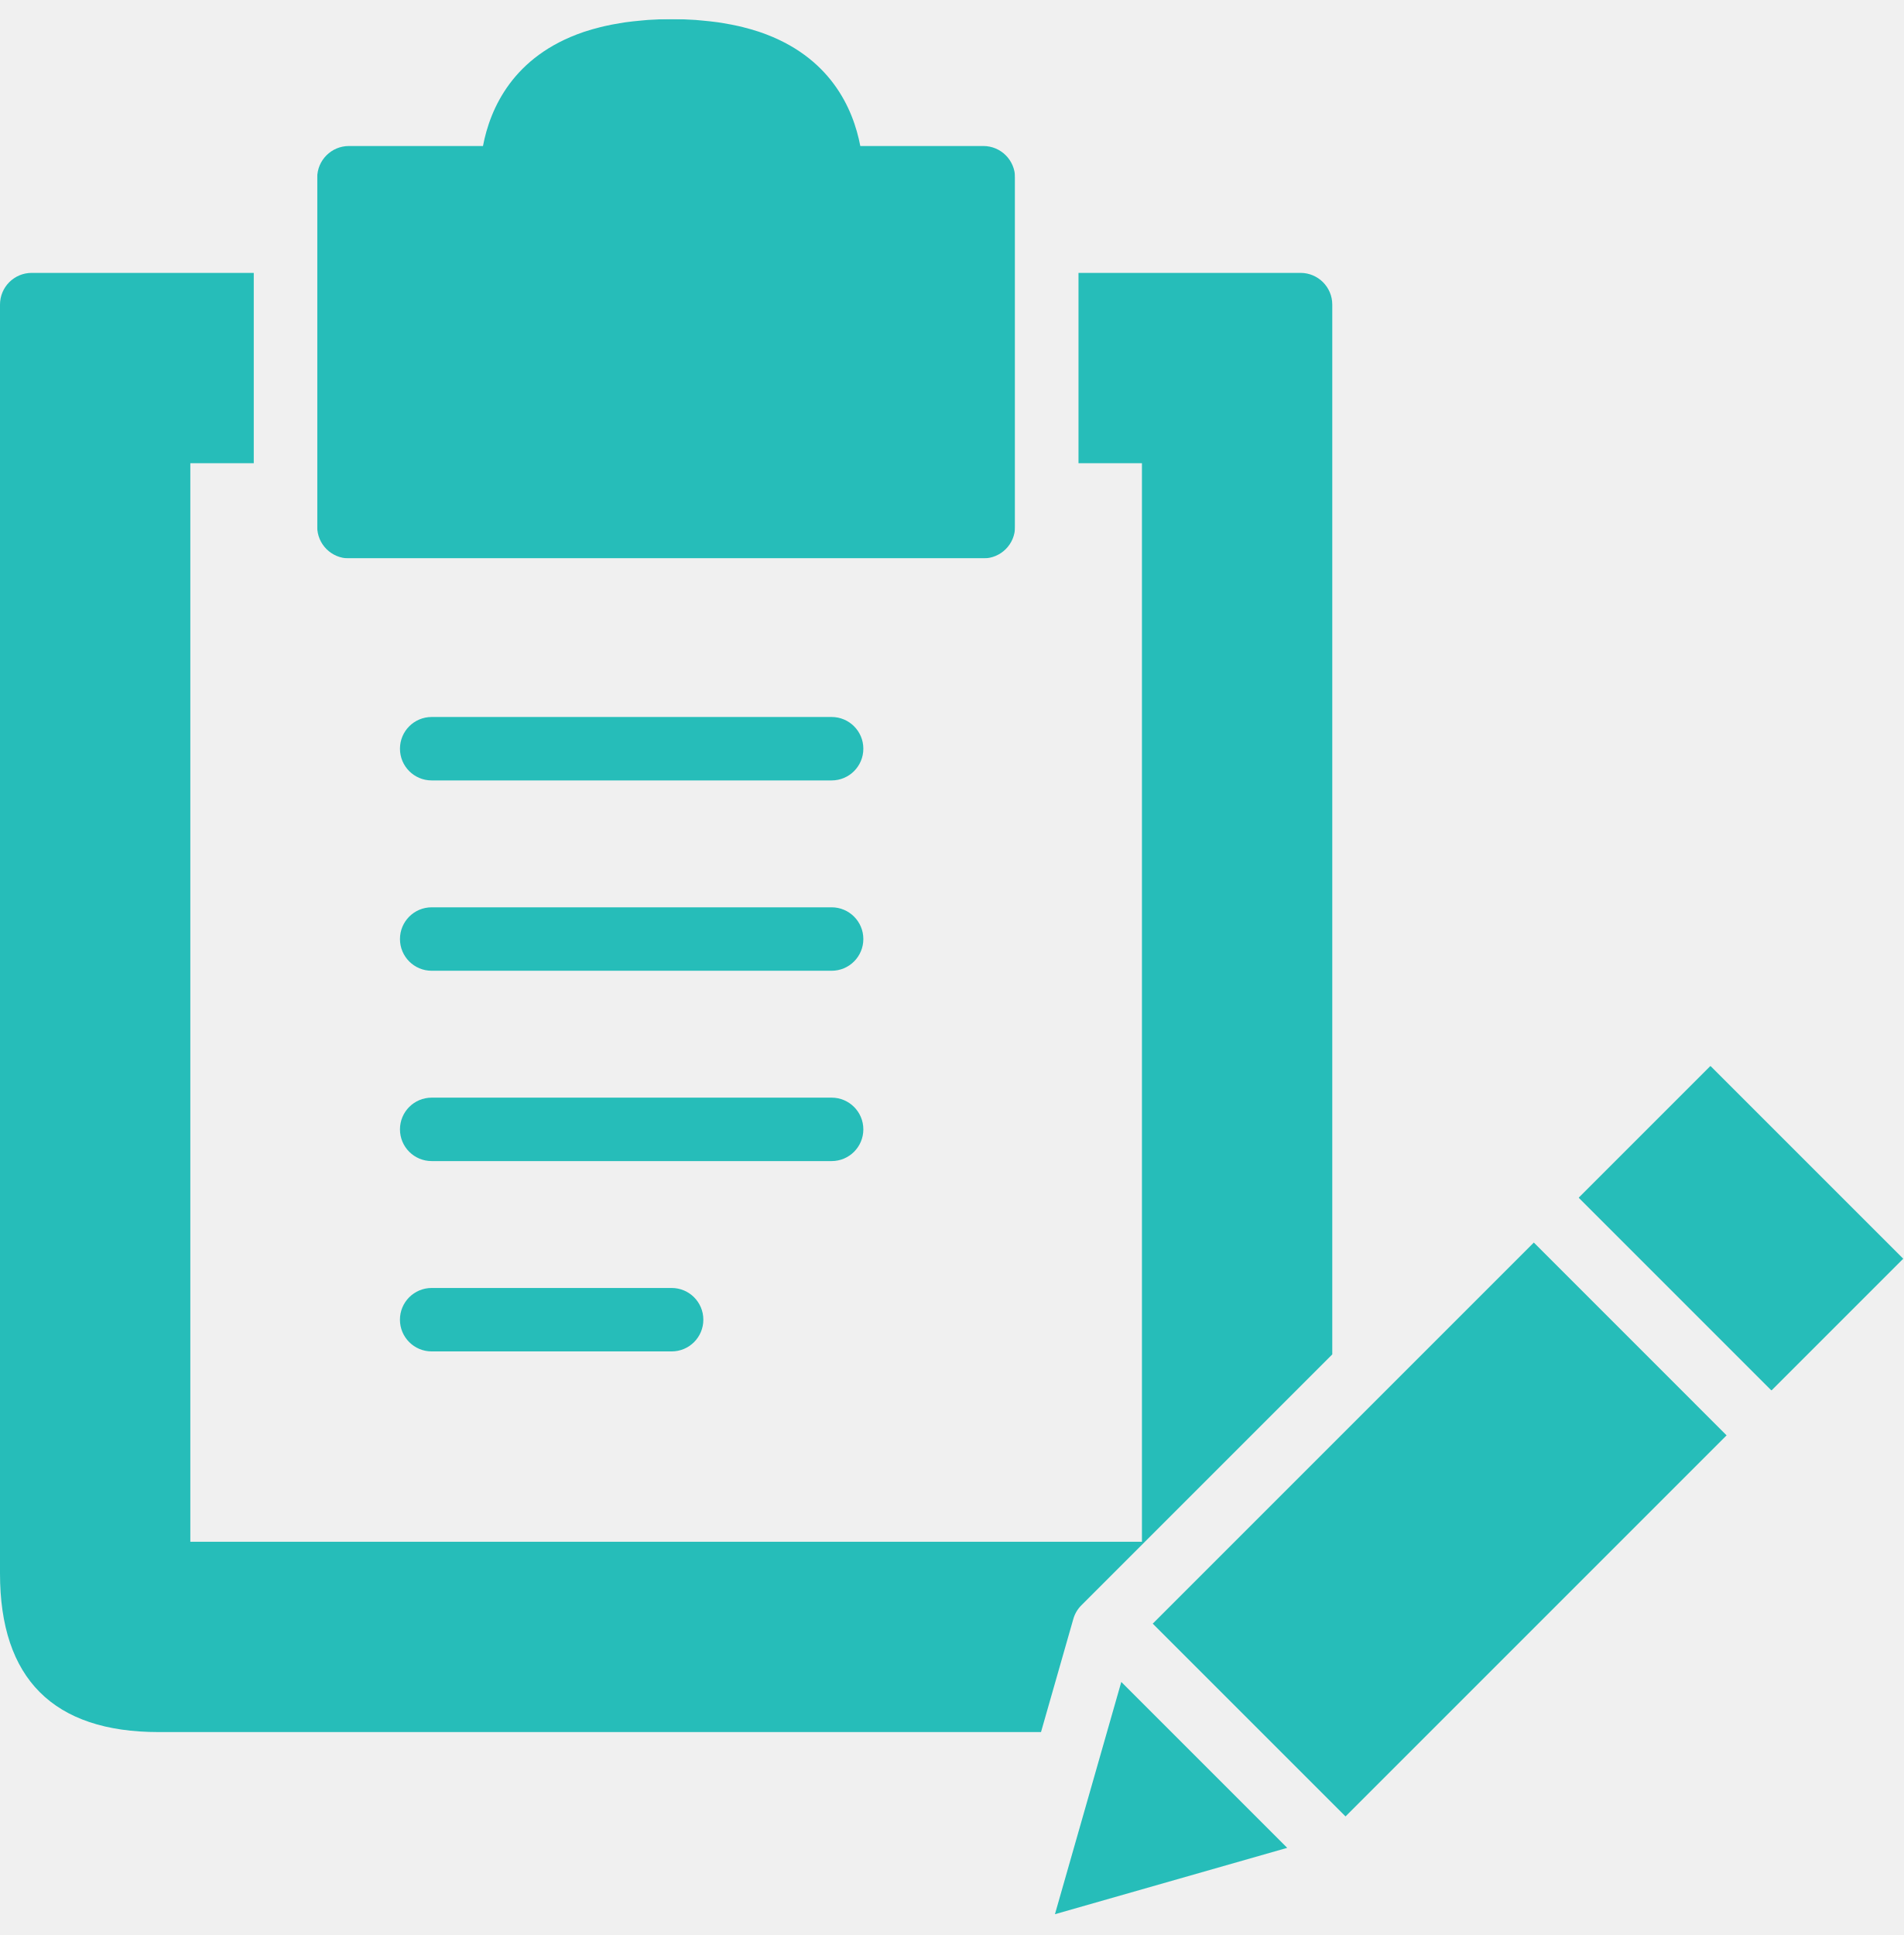
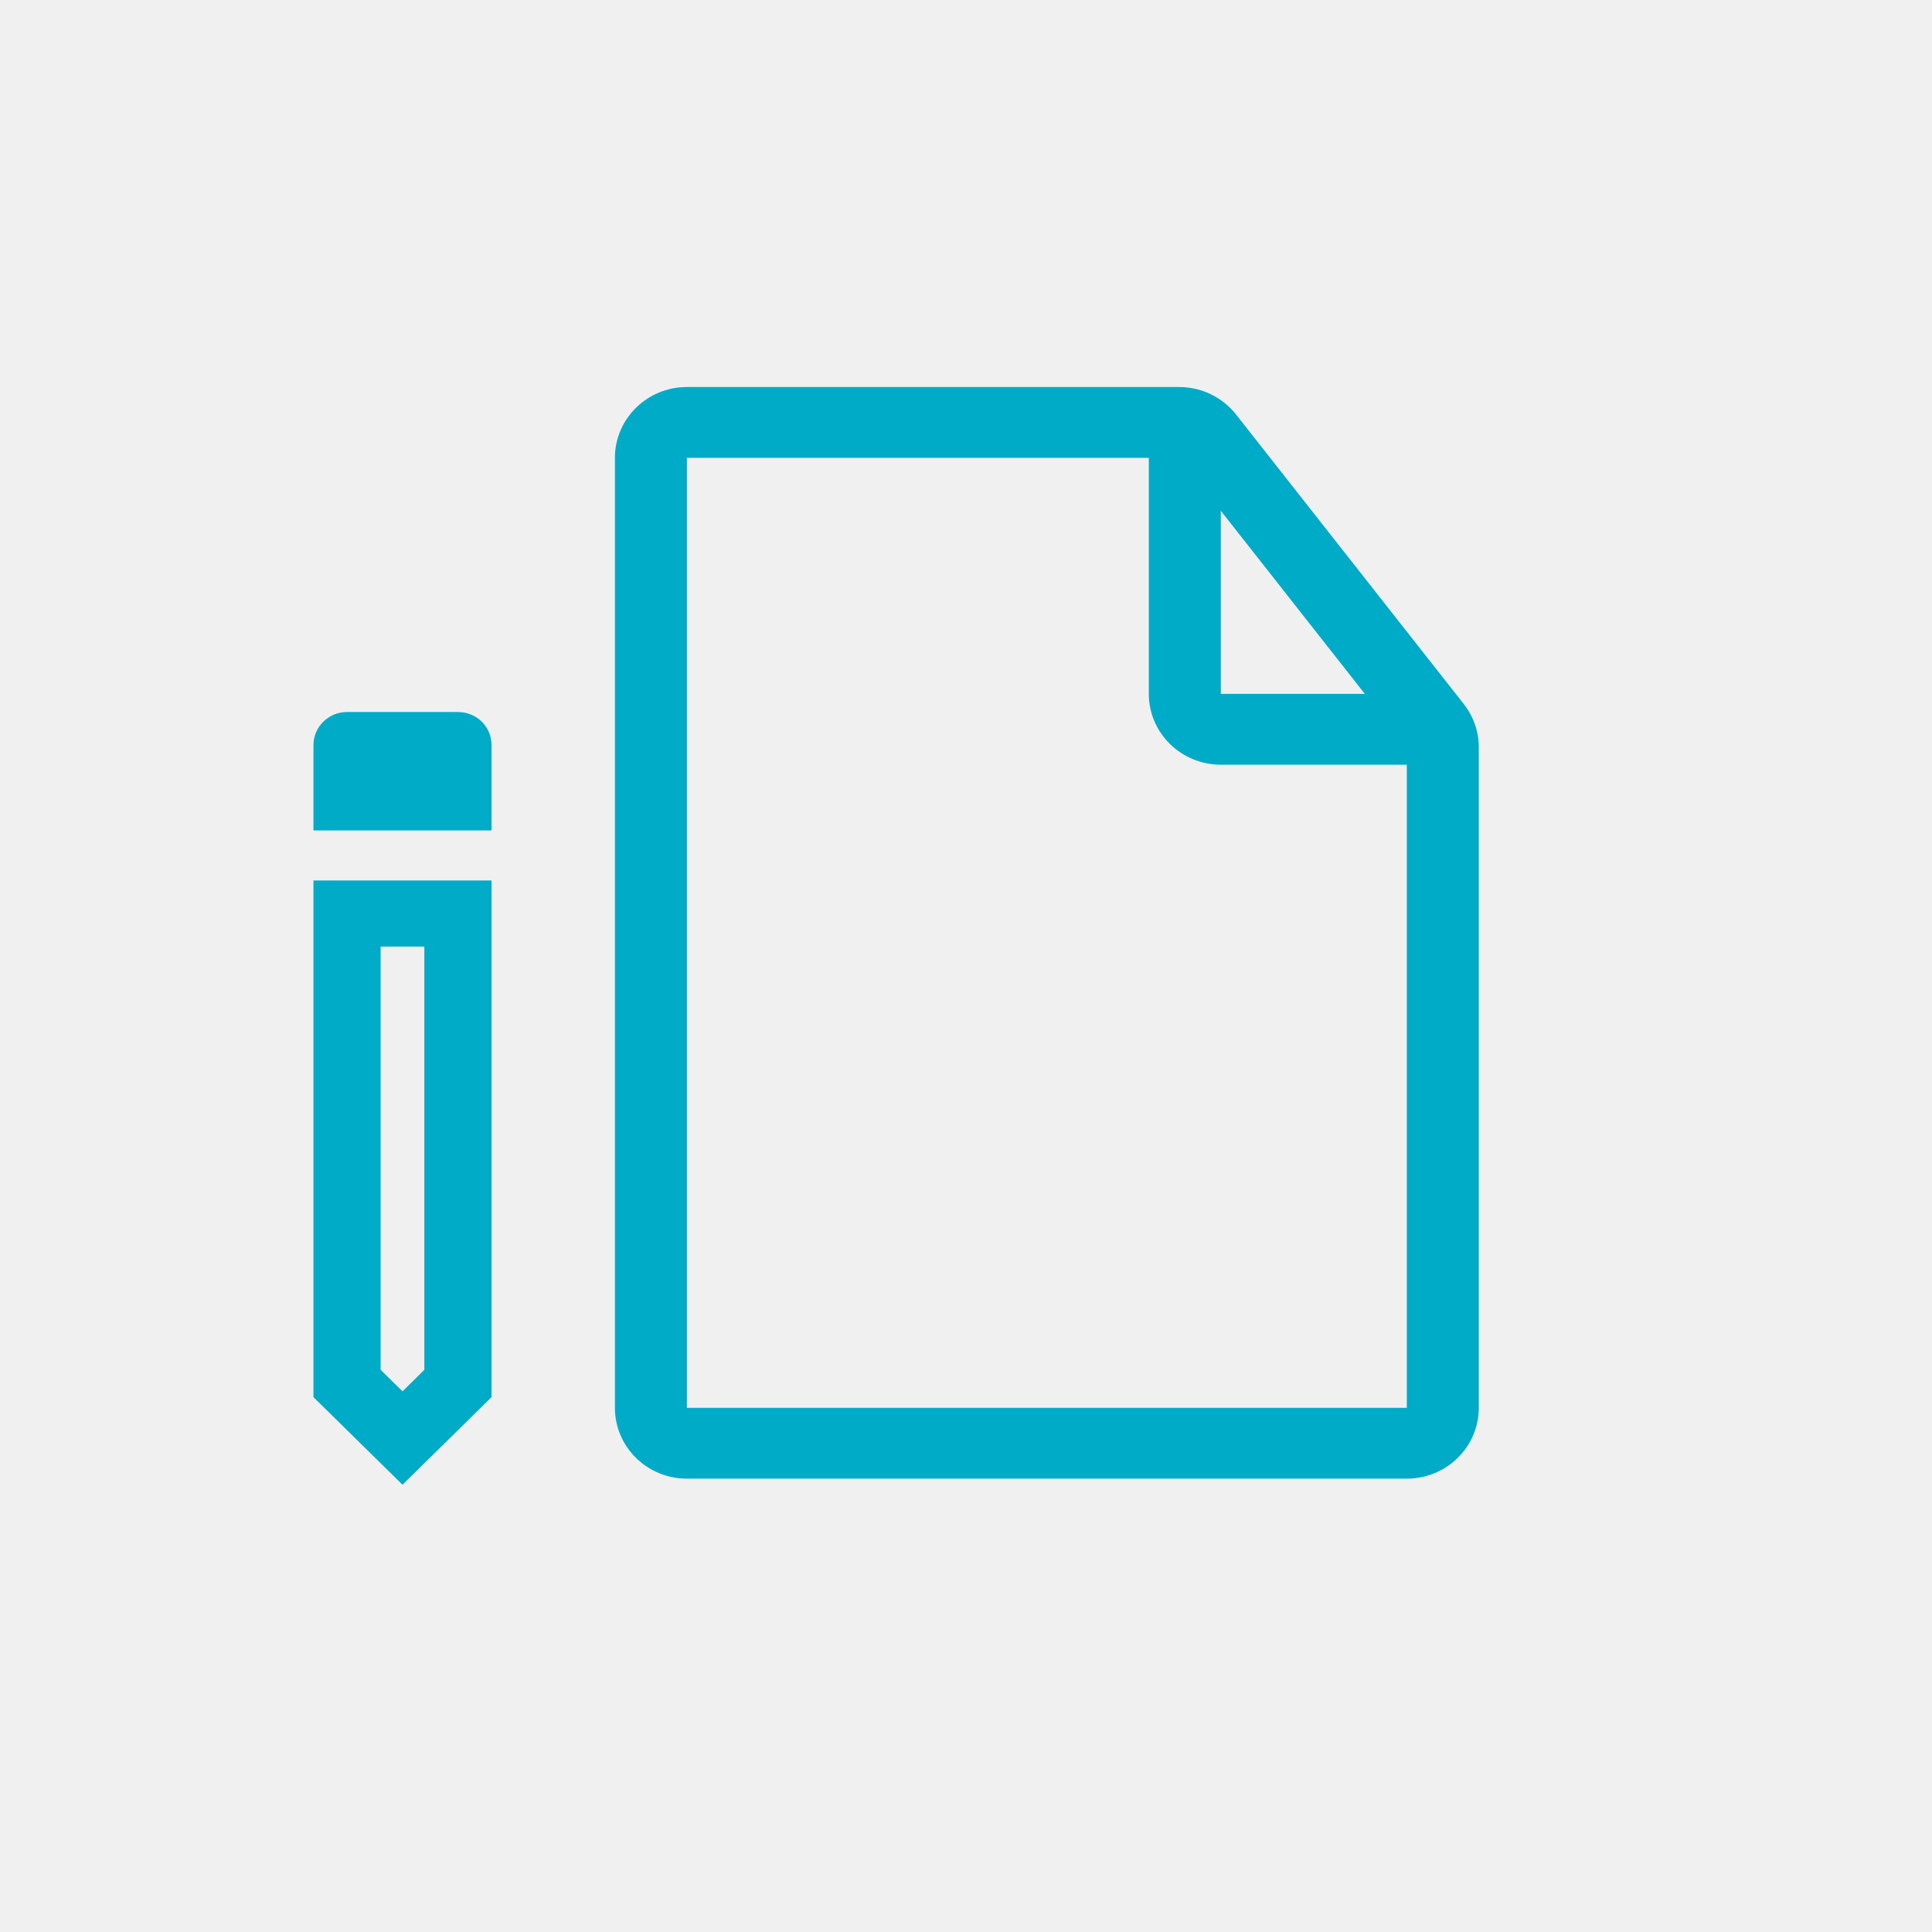
- <svg xmlns="http://www.w3.org/2000/svg" xmlns:xlink="http://www.w3.org/1999/xlink" width="60px" height="61px" viewBox="0 0 60 61" version="1.1">
+ <svg xmlns="http://www.w3.org/2000/svg" width="50" height="50" viewBox="0 0 50 50" fill="none">
+   <g clip-path="url(#clip0_30_420)">
+     <path fill-rule="evenodd" clip-rule="evenodd" d="M8.364 18.681C8.21 18.832 8.112 19.05 8.112 19.279L8.112 21.492L12.721 21.492L12.721 19.279C12.721 18.808 12.334 18.427 11.855 18.427L8.978 18.427C8.733 18.427 8.524 18.524 8.364 18.681ZM9.851 24.497L10.982 24.497L10.982 35.451L10.417 36.007L9.851 35.451L9.851 24.497ZM8.112 36.158L8.112 22.786L12.721 22.786L12.721 36.158L10.417 38.425L8.112 36.158Z" fill="#00ABC7" />
+     <path fill-rule="evenodd" clip-rule="evenodd" d="M15.914 11.849C15.914 10.837 16.748 10.016 17.777 10.016H30.517C31.093 10.016 31.637 10.279 31.99 10.728L37.881 18.218C38.134 18.539 38.271 18.933 38.271 19.339V36.435C38.271 37.447 37.437 38.267 36.408 38.267H17.777C16.748 38.267 15.914 37.447 15.914 36.435V11.849ZM30.517 11.849L17.777 11.849V36.435H36.408V19.339L30.517 11.849Z" fill="#00ABC7" />
+     <path fill-rule="evenodd" clip-rule="evenodd" d="M30.663 10.475C31.177 10.475 31.595 10.885 31.595 11.391V17.957H36.873C37.388 17.957 37.805 18.367 37.805 18.873C37.805 19.38 37.388 19.79 36.873 19.79H31.595C30.566 19.79 29.731 18.969 29.731 17.957V11.391C29.731 10.885 30.148 10.475 30.663 10.475Z" fill="#00ABC7" />
+   </g>
  <defs>
-     <polygon id="path-1" points="0 0.258 22 0.258 22 17.258 0 17.258" />
-     <polygon id="path-3" points="11 10.49 11 0.258 0.768 0.258 0.768 10.49 11 10.49" />
+     <clipPath id="clip0_30_420">
+       <rect width="50" height="50" fill="white" />
+     </clipPath>
  </defs>
-   <g id="Page-1" stroke="none" stroke-width="1" fill="none" fill-rule="evenodd">
-     <g id="Proyectos" transform="translate(-522, -82)">
-       <g id="menu-dashboard" transform="translate(0, 50)">
-         <g id="proyectos" transform="translate(500, 31)">
-           <g id="icono_proyectos" transform="translate(22, 0.6027)">
-             <path d="M34.09,51.004 L42,43.094 L42,10 C42,9.447 41.552,9 41,9 L34,9 L34,15 L36,15 L36,49 L6,49 L6,15 L8,15 L8,9 L1,9 C0.447,9 0,9.447 0,10 L0,50 C0,53.317 1.682,55 5,55 L32.818,55 L33.836,51.437 C33.882,51.273 33.97,51.124 34.09,51.004" id="Fill-1" fill="#26BDB9" />
-             <path d="M26.217,23 L13.609,23 C13.056,23 12.609,23.447 12.609,24 C12.609,24.553 13.056,25 13.609,25 L26.217,25 C26.769,25 27.217,24.553 27.217,24 C27.217,23.447 26.769,23 26.217,23" id="Fill-3" fill="#26BDB9" />
-             <g id="Group-7" transform="translate(10, 0.7422)">
-               <mask id="mask-2" fill="white">
-                 <use xlink:href="#path-1" />
-               </mask>
-               <g id="Clip-6" />
-               <path d="M1,17.258 L21,17.258 C21.552,17.258 22,16.811 22,16.258 L22,5.258 C22,4.705 21.552,4.258 21,4.258 L17.903,4.258 L17.121,4.258 C16.896,3.075 16.174,1.425 13.958,0.667 C13.943,0.662 13.927,0.657 13.912,0.652 C13.755,0.6 13.589,0.553 13.417,0.51 C13.374,0.5 13.331,0.489 13.288,0.479 C13.135,0.444 12.975,0.414 12.811,0.387 C12.752,0.377 12.694,0.367 12.633,0.358 C12.47,0.335 12.299,0.318 12.125,0.302 C12.059,0.297 11.997,0.289 11.929,0.284 C11.688,0.268 11.438,0.258 11.174,0.258 C10.91,0.258 10.66,0.268 10.419,0.284 C10.351,0.289 10.289,0.297 10.223,0.302 C10.049,0.318 9.877,0.335 9.715,0.358 C9.654,0.367 9.596,0.377 9.537,0.387 C9.372,0.414 9.212,0.444 9.06,0.479 C9.016,0.489 8.973,0.5 8.931,0.51 C8.758,0.553 8.592,0.6 8.435,0.652 C8.42,0.657 8.404,0.662 8.389,0.667 C6.174,1.424 5.451,3.075 5.226,4.258 L4.444,4.258 L1,4.258 C0.448,4.258 0,4.705 0,5.258 L0,16.258 C0,16.811 0.448,17.258 1,17.258" id="Fill-5" fill="#26BDB9" mask="url(#mask-2)" />
-             </g>
-             <polygon id="Fill-8" fill="#26BDB9" points="33.257 60.742 40.58 58.65 35.349 53.42" />
-             <polygon id="Fill-10" fill="#26BDB9" points="36.34 51.582 42.418 57.659 54.431 45.646 48.354 39.568" />
-             <g id="Group-14" transform="translate(49, 33.7422)">
-               <mask id="mask-4" fill="white">
-                 <use xlink:href="#path-3" />
-               </mask>
-               <g id="Clip-13" />
-               <polygon id="Fill-12" fill="#26BDB9" mask="url(#mask-4)" points="4.922 0.258 0.768 4.412 6.845 10.49 11 6.335" />
-             </g>
-             <path d="M26.217,29 L13.609,29 C13.056,29 12.609,29.447 12.609,30 C12.609,30.553 13.056,31 13.609,31 L26.217,31 C26.769,31 27.217,30.553 27.217,30 C27.217,29.447 26.769,29 26.217,29" id="Fill-15" fill="#26BDB9" />
-             <path d="M27.217,36 C27.217,35.447 26.769,35 26.217,35 L13.609,35 C13.056,35 12.609,35.447 12.609,36 C12.609,36.553 13.056,37 13.609,37 L26.217,37 C26.769,37 27.217,36.553 27.217,36" id="Fill-17" fill="#26BDB9" />
-             <path d="M13.608,41 C13.056,41 12.608,41.447 12.608,42 C12.608,42.553 13.056,43 13.608,43 L21.173,43 C21.726,43 22.173,42.553 22.173,42 C22.173,41.447 21.726,41 21.173,41 L13.608,41 Z" id="Fill-19" fill="#26BDB9" />
-           </g>
-         </g>
-       </g>
-     </g>
-   </g>
</svg>
